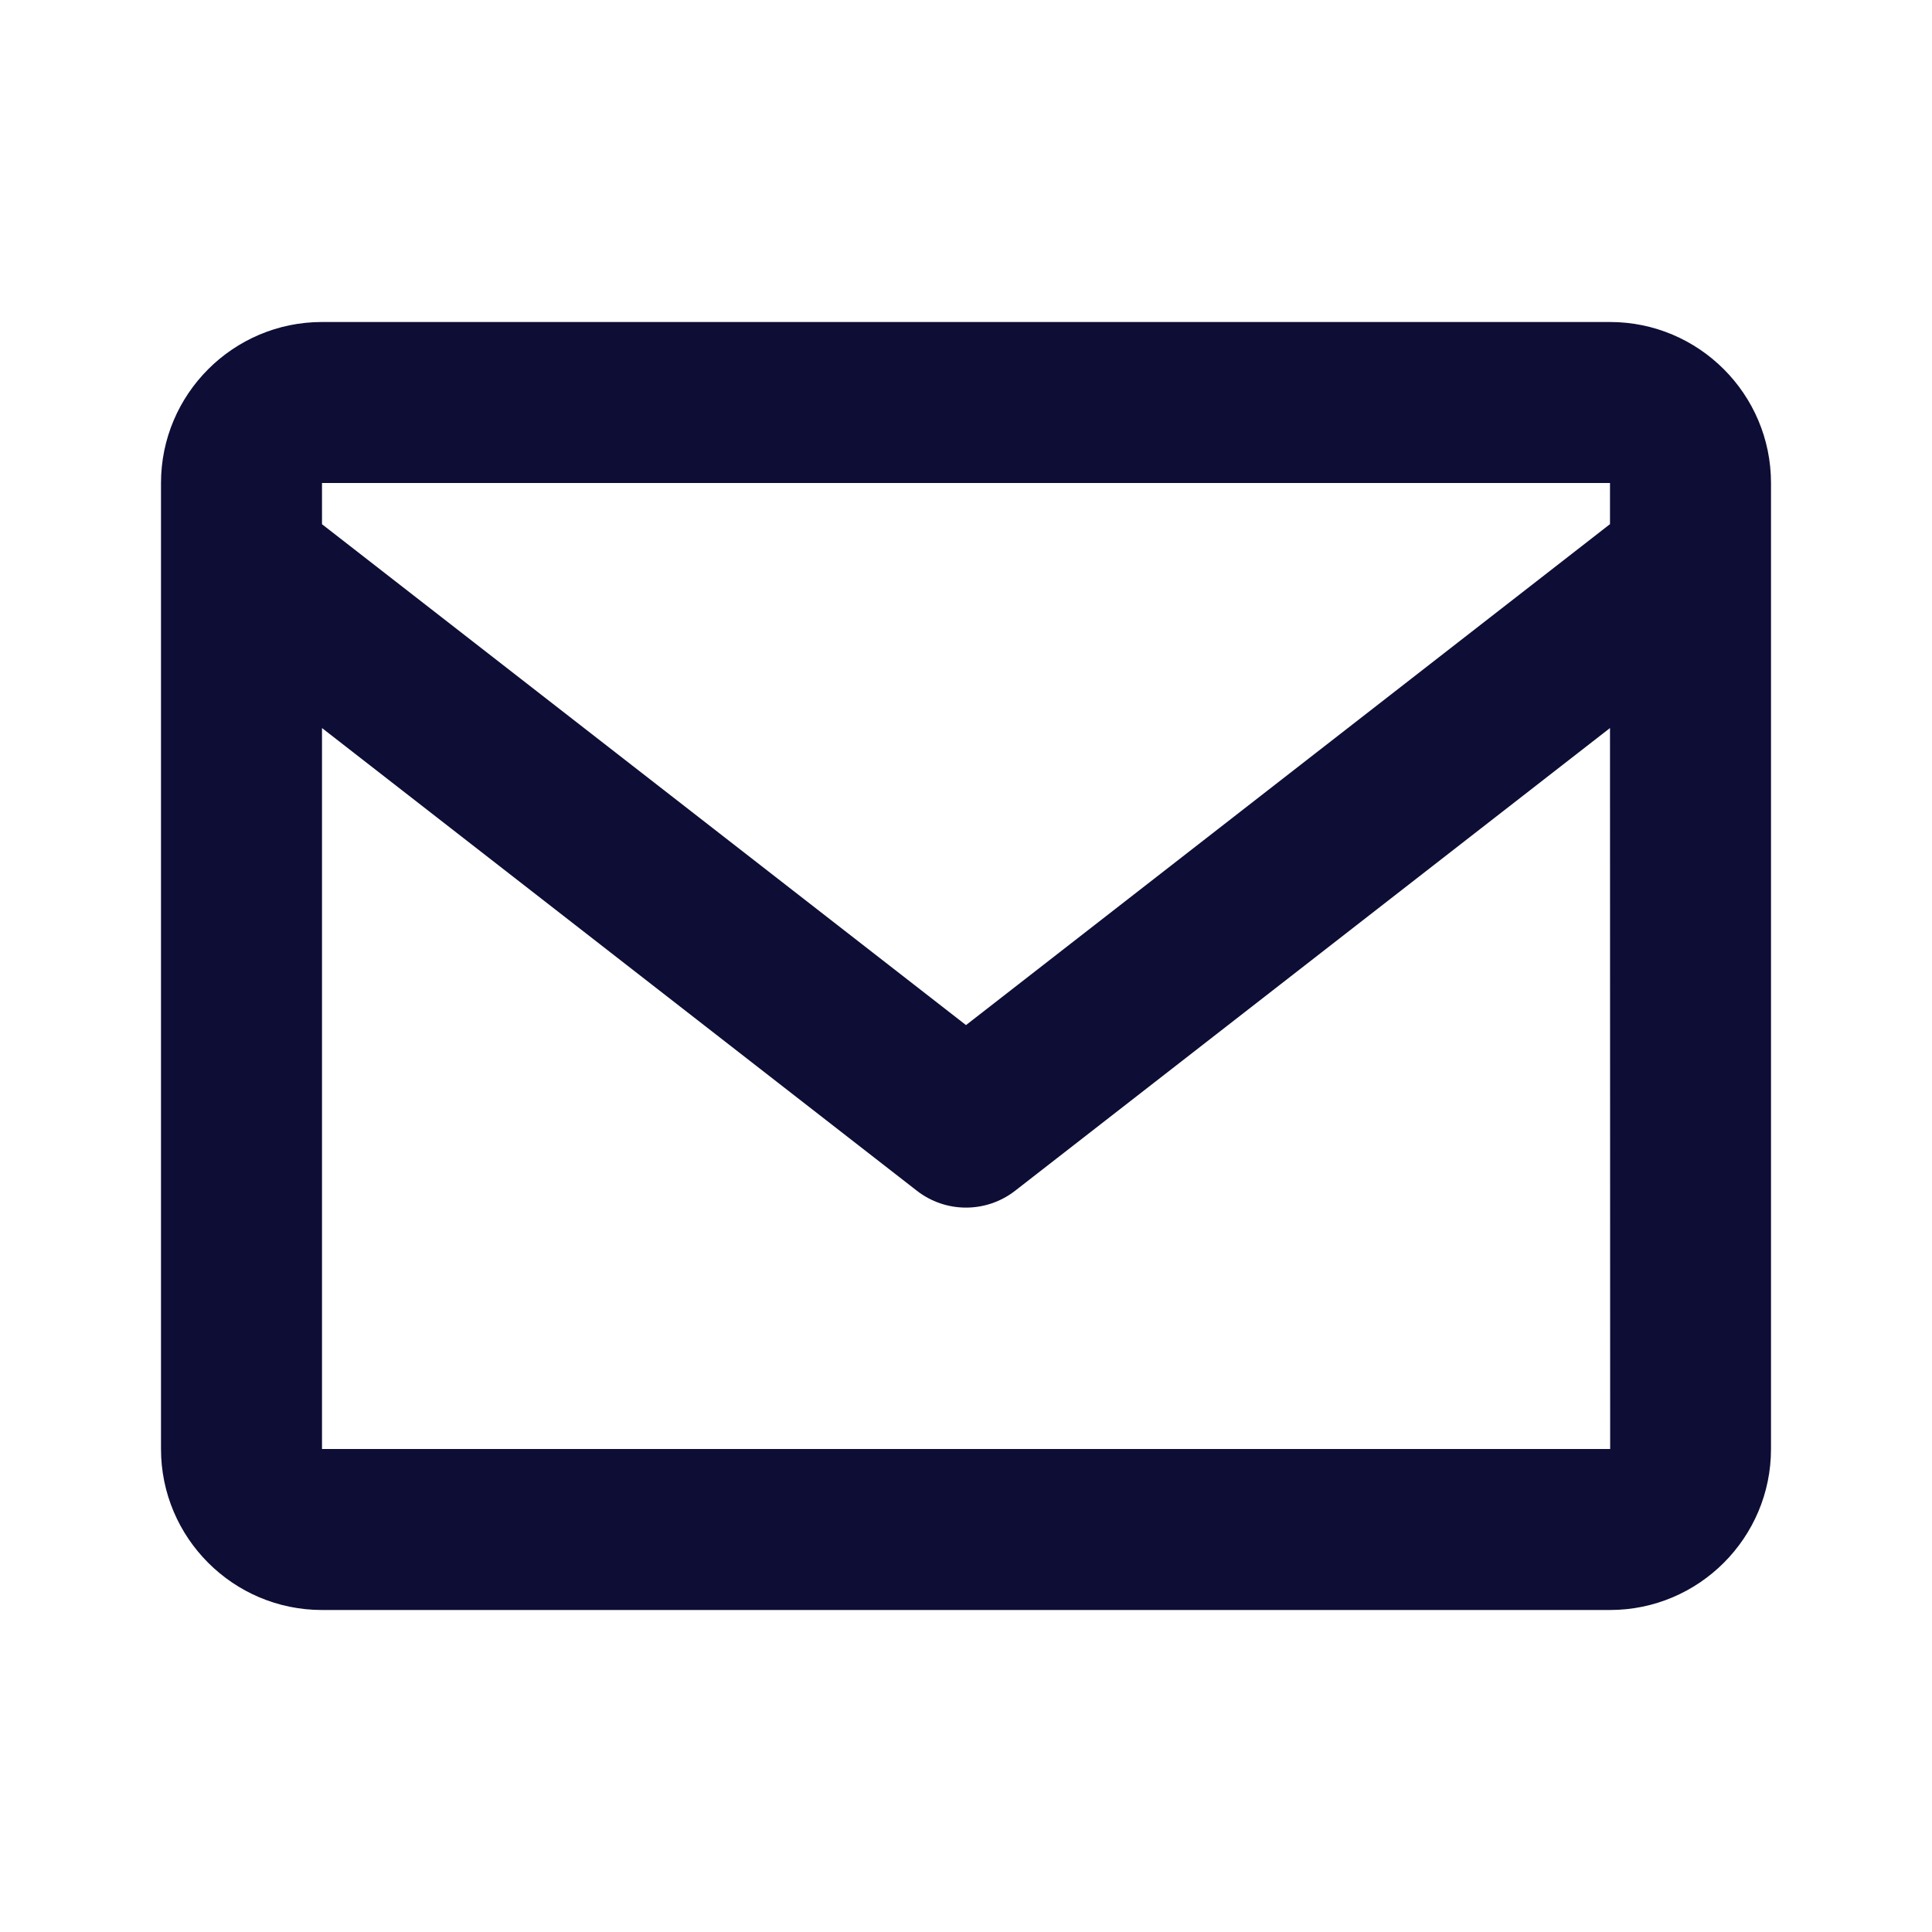
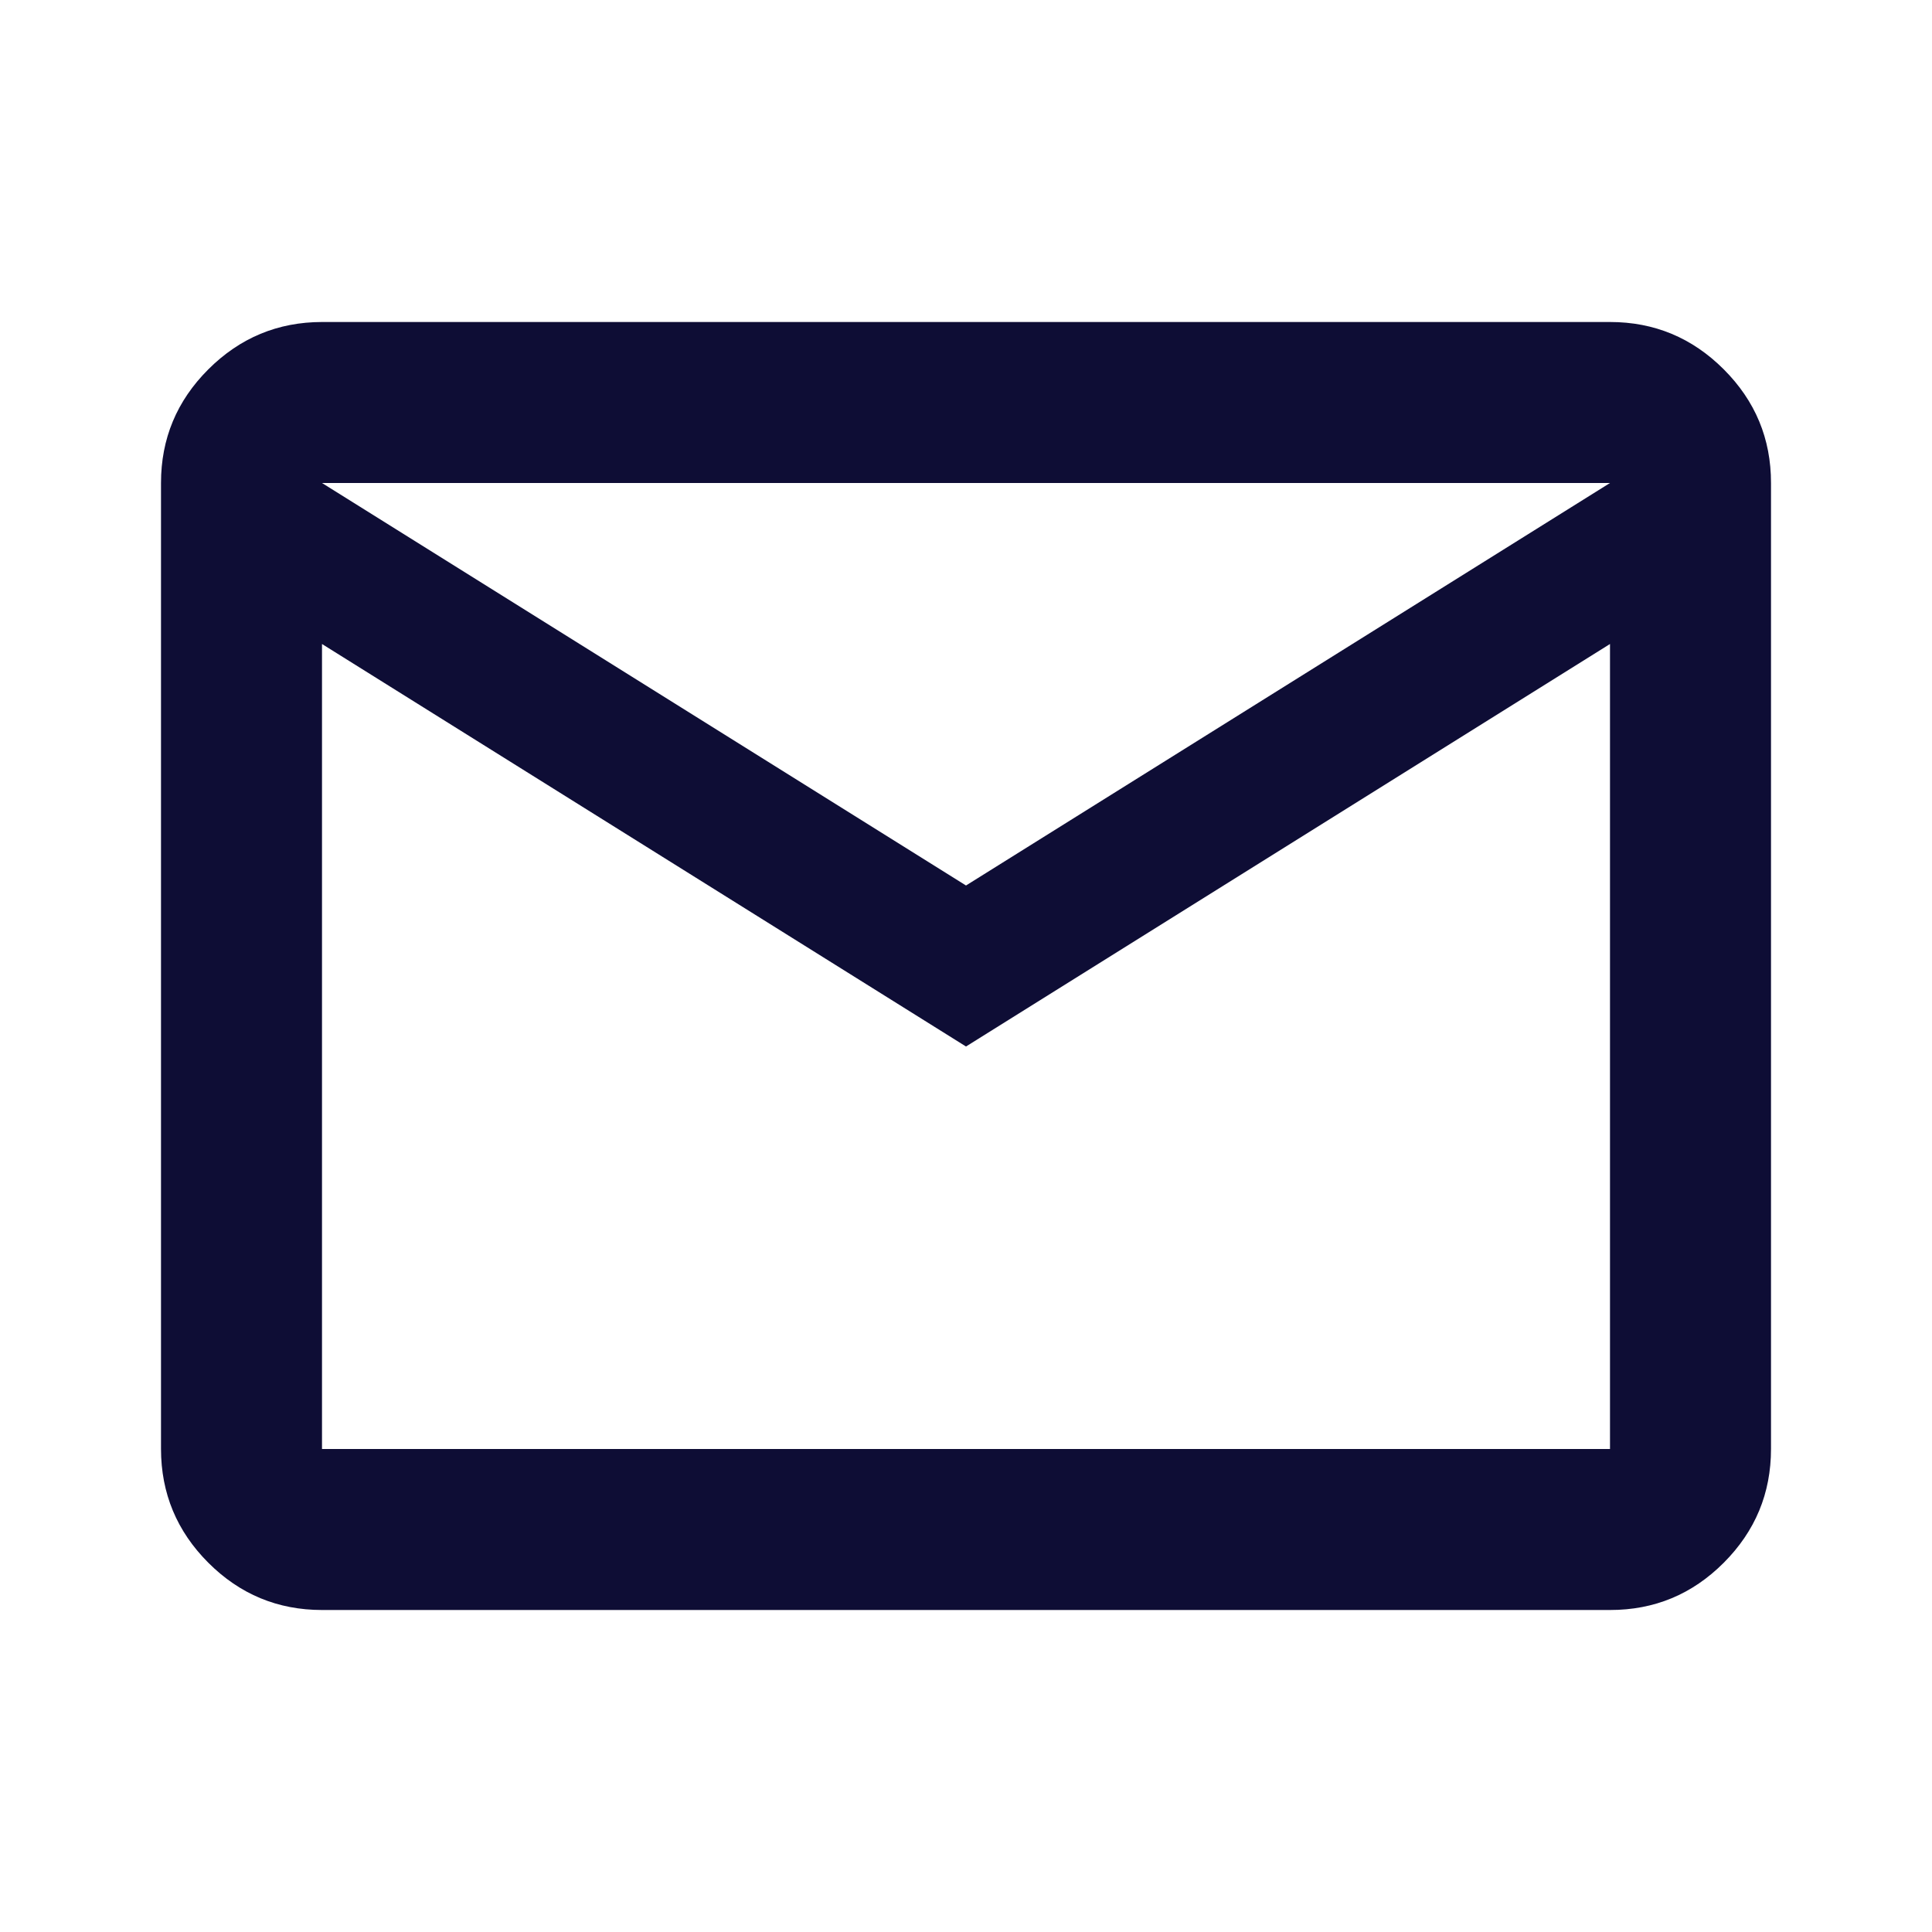
<svg xmlns="http://www.w3.org/2000/svg" width="1em" height="1em" viewBox="0 0 24 24">
-   <path fill="#0e0d35" d="M20 4H4c-1.103 0-2 .897-2 2v12c0 1.103.897 2 2 2h16c1.103 0 2-.897 2-2V6c0-1.103-.897-2-2-2m0 2v.511l-8 6.223l-8-6.222V6zM4 18V9.044l7.386 5.745a.994.994 0 0 0 1.228 0L20 9.044L20.002 18z" />
+   <path fill="#0e0d35" d="M4 20q-.825 0-1.412-.587T2 18V6q0-.825.588-1.412T4 4h16q.825 0 1.413.588T22 6v12q0 .825-.587 1.413T20 20zm8-7L4 8v10h16V8zm0-2l8-5H4zM4 8V6v12z" />
</svg>
